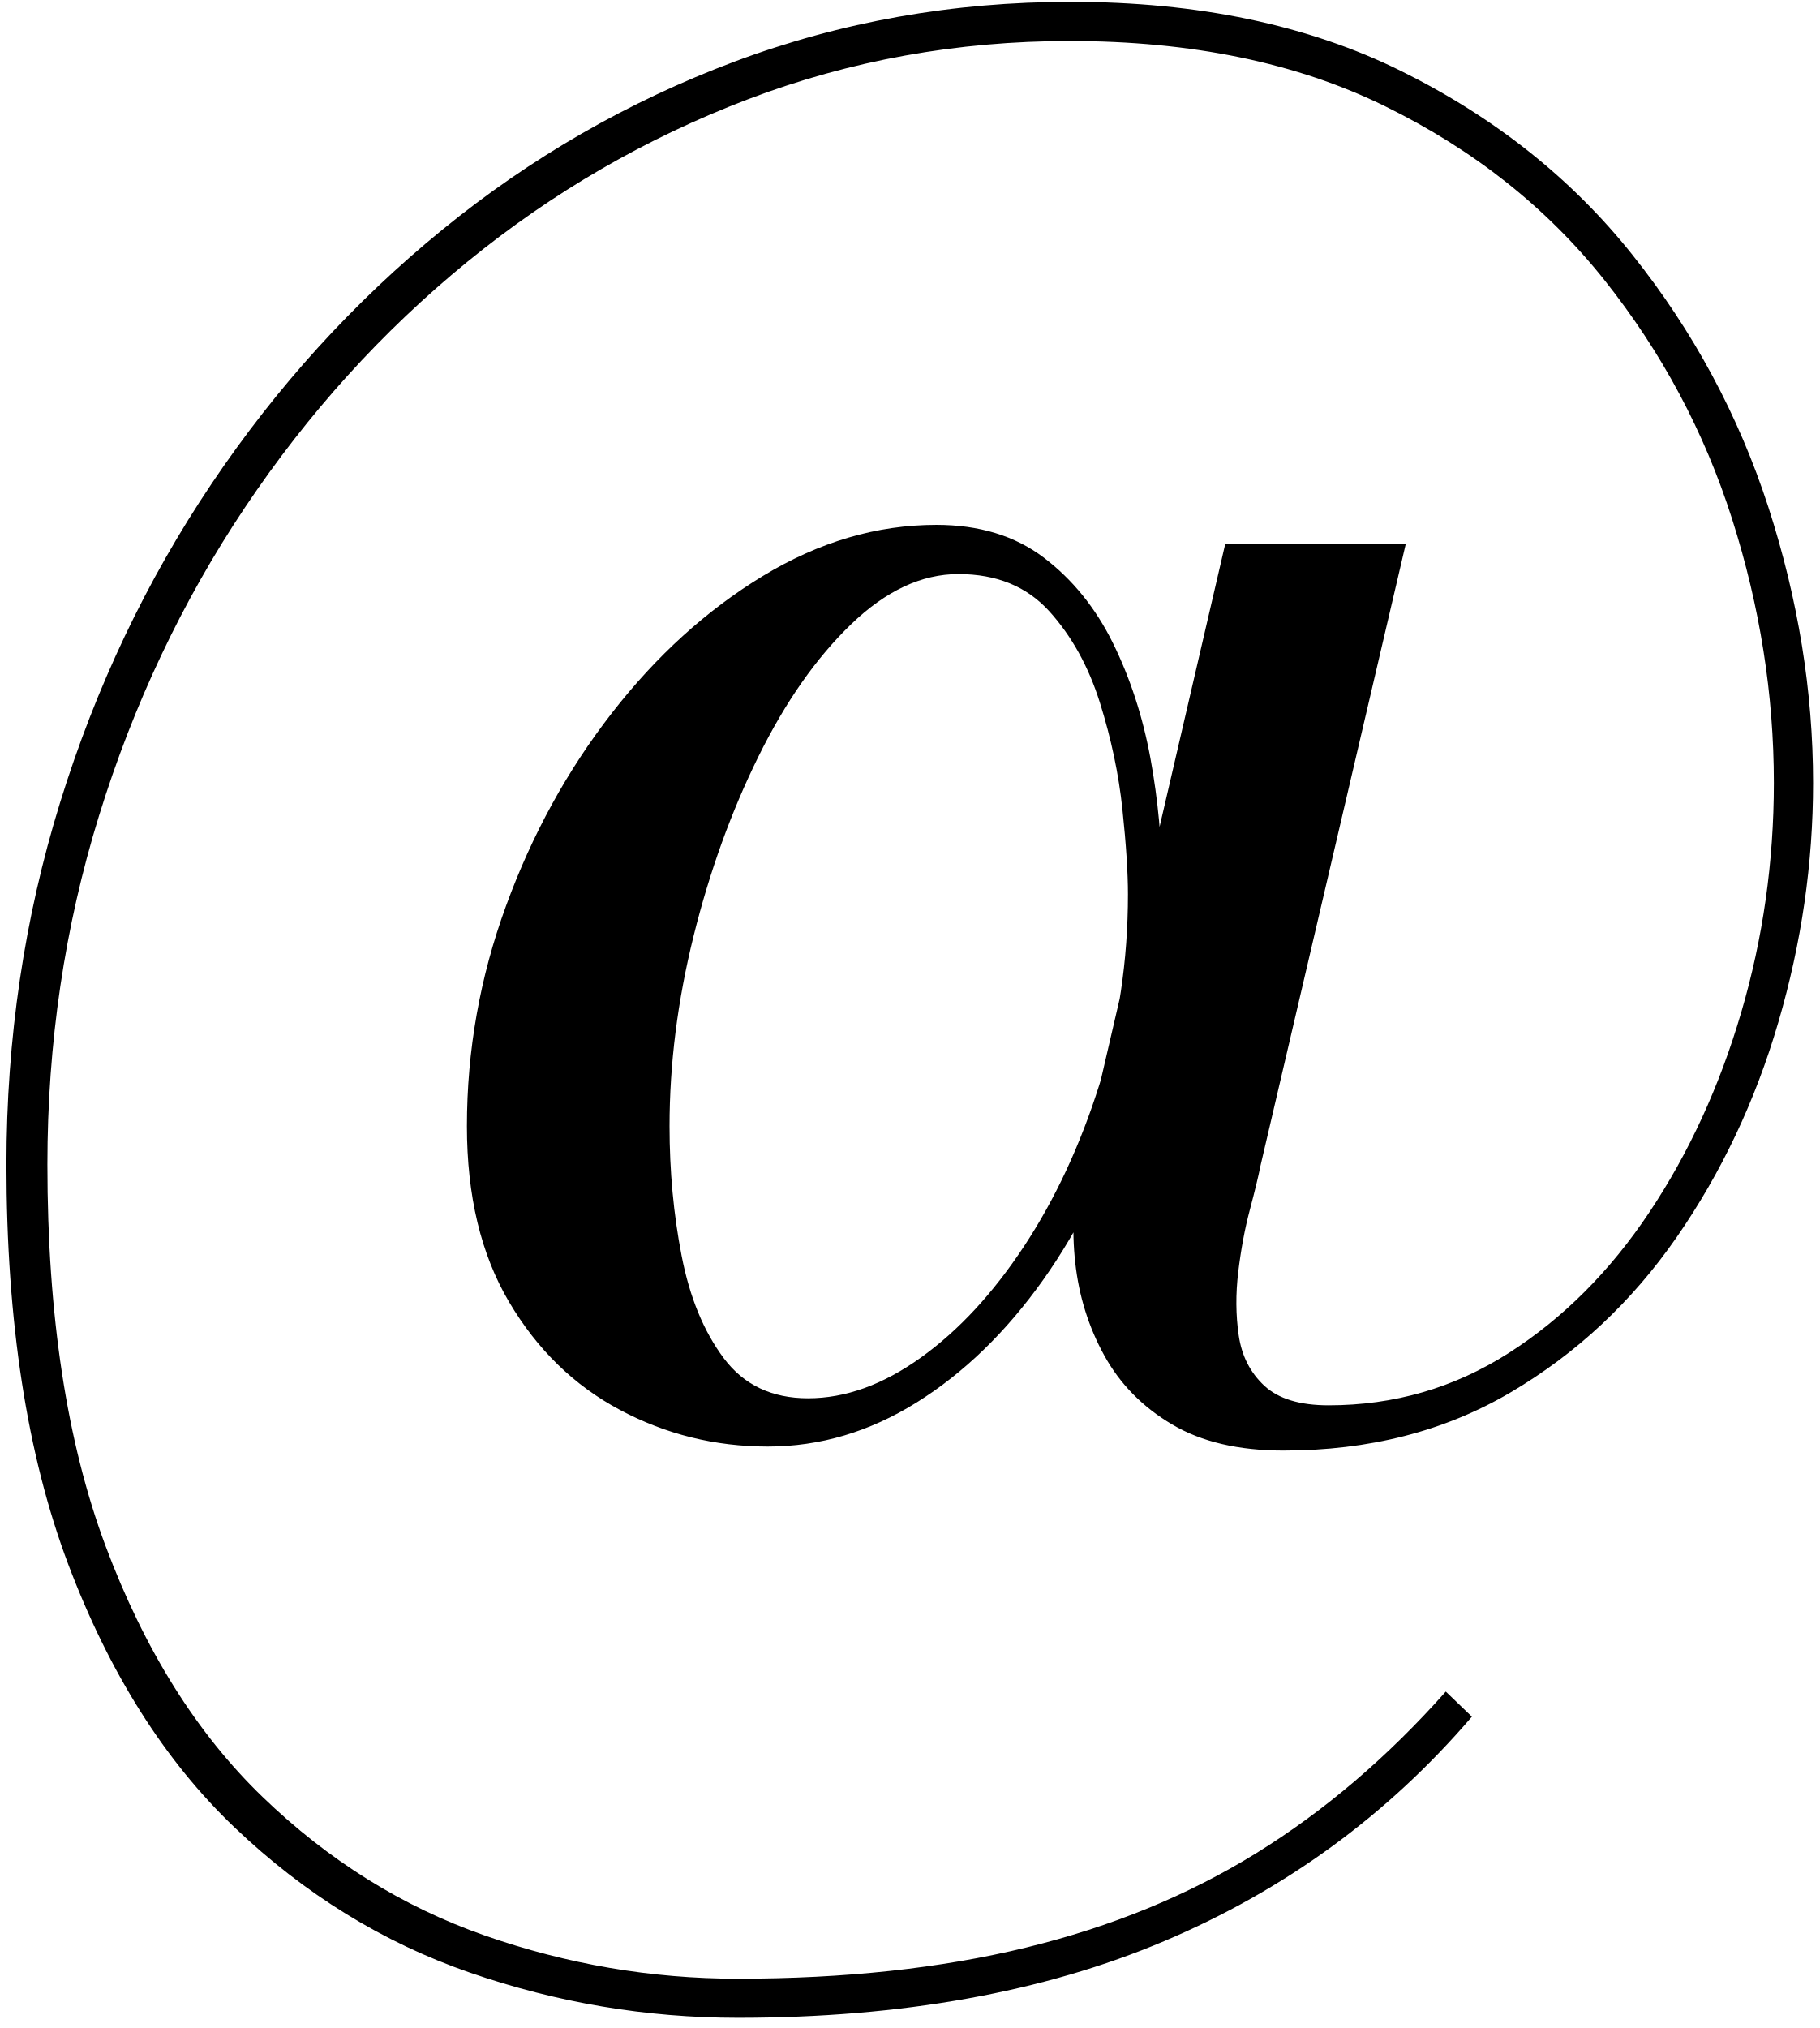
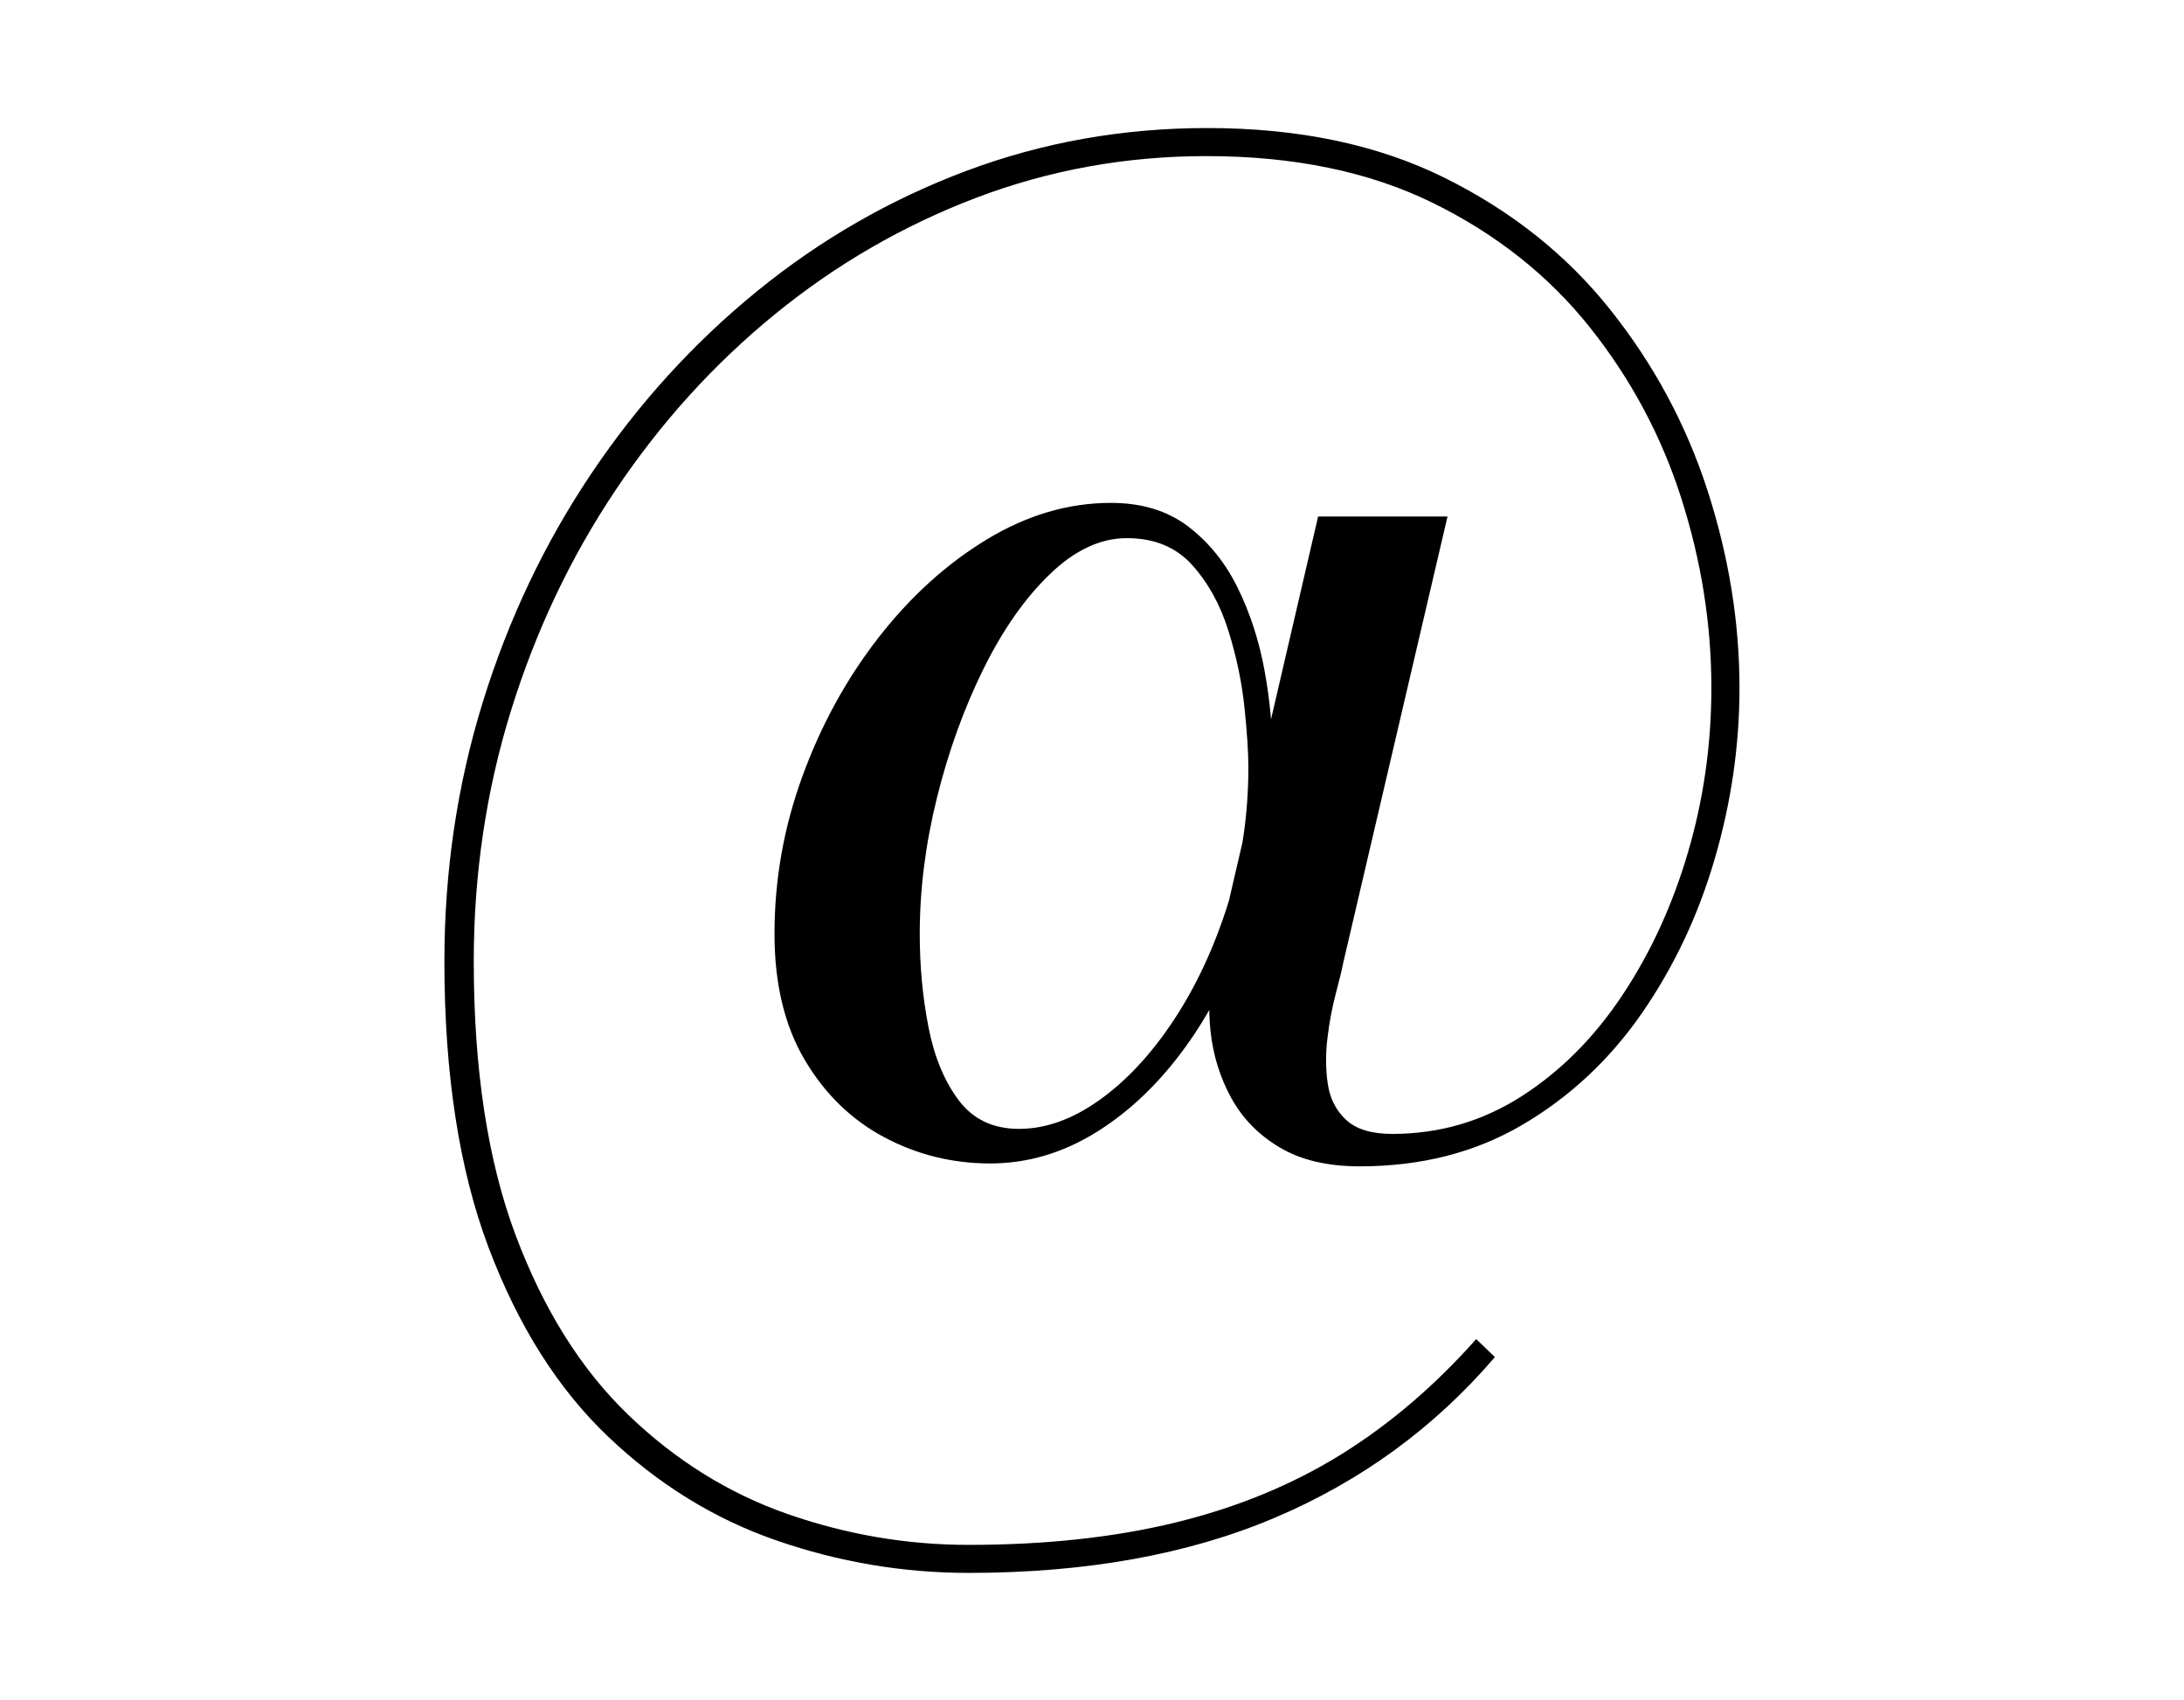
- <svg xmlns="http://www.w3.org/2000/svg" width="175" height="195" viewBox="0 0 175 195" fill="none">
-   <path d="M70.954 194.018C62.144 194.018 53.554 192.568 45.192 189.675C36.83 186.782 29.287 182.127 22.572 175.726C15.849 169.325 10.514 160.874 6.553 150.387C2.6 139.901 0.619 127.091 0.619 111.965C0.619 99.869 2.342 88.266 5.779 77.165C9.217 66.064 14.073 55.843 20.349 46.511C26.616 37.179 34.015 29.039 42.536 22.091C51.058 15.143 60.429 9.752 70.658 5.917C80.887 2.09 91.654 0.177 102.976 0.177C115.193 0.177 125.794 2.394 134.763 6.836C143.732 11.278 151.146 17.163 156.996 24.506C162.847 31.841 167.202 39.935 170.071 48.781C172.931 57.628 174.365 66.466 174.365 75.282C174.365 83.004 173.258 90.666 171.034 98.259C168.819 105.853 165.548 112.755 161.246 118.966C156.935 125.178 151.616 130.151 145.28 133.88C138.944 137.615 131.659 139.476 123.426 139.476C119.116 139.476 115.55 138.64 112.719 136.962C109.889 135.292 107.719 133.082 106.209 130.349C104.699 127.615 103.765 124.638 103.409 121.419C103.052 118.199 103.234 115.109 103.94 112.147L117.834 52.297H135.195L121.21 112.147C121.021 113.112 120.679 114.517 120.194 116.347C119.708 118.176 119.344 120.158 119.086 122.285C118.828 124.411 118.843 126.453 119.131 128.412C119.42 130.379 120.239 131.981 121.59 133.242C122.941 134.495 124.997 135.125 127.767 135.125C134.065 135.125 139.839 133.454 145.083 130.106C150.326 126.757 154.841 122.239 158.635 116.544C162.429 110.849 165.373 104.448 167.46 97.333C169.547 90.226 170.594 82.868 170.594 75.274C170.594 66.778 169.259 58.334 166.588 49.935C163.917 41.537 159.819 33.861 154.287 26.913C148.755 19.965 141.729 14.399 133.207 10.215C124.686 6.031 114.571 3.943 102.87 3.943C92.064 3.943 81.76 5.811 71.948 9.539C62.136 13.275 53.137 18.484 44.934 25.181C36.731 31.879 29.614 39.745 23.566 48.781C17.518 57.825 12.844 67.704 9.528 78.418C6.212 89.132 4.558 100.317 4.558 111.965C4.558 126.446 6.424 138.678 10.15 148.648C13.883 158.626 18.914 166.667 25.25 172.78C31.587 178.893 38.712 183.335 46.619 186.106C54.533 188.87 62.637 190.26 70.931 190.26C81.221 190.26 90.463 189.265 98.666 187.268C106.869 185.271 114.244 182.249 120.808 178.194C127.364 174.139 133.443 168.961 139.043 162.651L141.554 165.065C133.45 174.526 123.593 181.717 111.983 186.638C100.388 191.551 86.707 194.018 70.954 194.018ZM73.845 139.089C68.761 139.089 64.018 137.912 59.617 135.565C55.209 133.219 51.657 129.756 48.956 125.185C46.255 120.614 44.904 114.987 44.904 108.29C44.904 101.016 46.156 93.954 48.668 87.097C51.172 80.24 54.564 74.067 58.843 68.562C63.123 63.057 67.957 58.668 73.359 55.388C78.762 52.107 84.324 50.467 90.046 50.467C94.159 50.467 97.604 51.515 100.366 53.603C103.128 55.699 105.351 58.432 107.021 61.812C108.69 65.191 109.896 68.888 110.64 72.913C111.376 76.937 111.748 80.939 111.748 84.933C111.748 92.268 110.739 99.209 108.713 105.739C106.687 112.269 103.887 118.047 100.32 123.067C96.754 128.086 92.702 132.012 88.164 134.844C83.641 137.669 78.861 139.089 73.845 139.089ZM77.707 134.449C81.312 134.449 84.924 133.143 88.558 130.538C92.193 127.934 95.502 124.358 98.491 119.824C101.481 115.284 103.894 110.105 105.731 104.281C107.567 98.457 108.477 92.359 108.477 85.989C108.477 83.931 108.303 81.212 107.946 77.833C107.59 74.454 106.869 71.03 105.776 67.552C104.683 64.074 103.06 61.151 100.904 58.767C98.749 56.39 95.843 55.198 92.171 55.198C88.634 55.198 85.189 56.807 81.851 60.027C78.504 63.247 75.53 67.491 72.927 72.769C70.324 78.046 68.245 83.794 66.705 89.998C65.164 96.209 64.39 102.307 64.39 108.29C64.39 112.603 64.777 116.757 65.551 120.743C66.325 124.737 67.676 128.017 69.603 130.592C71.531 133.166 74.232 134.449 77.707 134.449Z" fill="black" />
+ <svg xmlns="http://www.w3.org/2000/svg" width="293" height="228" viewBox="0 0 293 228" fill="none">
+   <path d="M129.954 211.019C121.144 211.019 112.554 209.568 104.192 206.675C95.83 203.782 88.287 199.127 81.572 192.726C74.849 186.325 69.514 177.874 65.553 167.387C61.6 156.901 59.619 144.091 59.619 128.965C59.619 116.869 61.342 105.267 64.779 94.165C68.217 83.064 73.073 72.843 79.349 63.511C85.616 54.179 93.015 46.039 101.536 39.091C110.058 32.143 119.429 26.752 129.658 22.917C139.887 19.09 150.654 17.177 161.976 17.177C174.193 17.177 184.794 19.394 193.763 23.836C202.732 28.278 210.146 34.163 215.996 41.506C221.847 48.841 226.202 56.935 229.071 65.781C231.931 74.628 233.365 83.466 233.365 92.282C233.365 100.004 232.258 107.666 230.034 115.259C227.819 122.853 224.548 129.755 220.246 135.966C215.935 142.178 210.616 147.151 204.28 150.88C197.944 154.616 190.659 156.476 182.426 156.476C178.116 156.476 174.55 155.641 171.719 153.962C168.889 152.292 166.719 150.082 165.209 147.349C163.699 144.615 162.765 141.639 162.409 138.419C162.052 135.199 162.234 132.109 162.94 129.148L176.834 69.297H194.195L180.21 129.148C180.021 130.112 179.679 131.517 179.194 133.347C178.708 135.177 178.344 137.159 178.086 139.285C177.828 141.411 177.843 143.453 178.131 145.412C178.42 147.379 179.239 148.981 180.59 150.242C181.941 151.495 183.997 152.125 186.767 152.125C193.065 152.125 198.839 150.454 204.083 147.106C209.326 143.757 213.841 139.239 217.635 133.544C221.429 127.849 224.373 121.448 226.46 114.333C228.547 107.226 229.594 99.868 229.594 92.275C229.594 83.778 228.259 75.334 225.588 66.936C222.917 58.537 218.819 50.861 213.287 43.913C207.755 36.965 200.729 31.399 192.207 27.215C183.686 23.031 173.571 20.943 161.87 20.943C151.064 20.943 140.76 22.811 130.948 26.539C121.137 30.275 112.137 35.484 103.934 42.181C95.731 48.879 88.614 56.745 82.566 65.781C76.518 74.825 71.844 84.704 68.528 95.418C65.212 106.132 63.558 117.317 63.558 128.965C63.558 143.446 65.424 155.679 69.15 165.649C72.883 175.626 77.914 183.667 84.251 189.78C90.587 195.893 97.712 200.335 105.619 203.106C113.533 205.87 121.637 207.26 129.931 207.26C140.221 207.26 149.463 206.265 157.666 204.268C165.869 202.271 173.244 199.249 179.808 195.194C186.364 191.139 192.443 185.961 198.043 179.651L200.554 182.065C192.45 191.527 182.593 198.717 170.983 203.638C159.388 208.551 145.707 211.019 129.954 211.019ZM132.845 156.089C127.761 156.089 123.018 154.912 118.617 152.565C114.209 150.219 110.657 146.756 107.956 142.185C105.255 137.614 103.904 131.987 103.904 125.29C103.904 118.016 105.156 110.954 107.668 104.097C110.172 97.241 113.564 91.067 117.843 85.562C122.123 80.057 126.957 75.668 132.359 72.388C137.762 69.107 143.324 67.467 149.046 67.467C153.159 67.467 156.604 68.515 159.366 70.603C162.128 72.699 164.351 75.433 166.021 78.812C167.69 82.191 168.896 85.888 169.64 89.913C170.376 93.937 170.748 97.939 170.748 101.933C170.748 109.268 169.739 116.209 167.713 122.739C165.687 129.269 162.887 135.048 159.32 140.067C155.754 145.086 151.702 149.012 147.164 151.844C142.641 154.669 137.861 156.089 132.845 156.089ZM136.707 151.449C140.312 151.449 143.924 150.143 147.559 147.539C151.193 144.934 154.502 141.358 157.491 136.824C160.481 132.284 162.894 127.105 164.731 121.281C166.567 115.457 167.477 109.359 167.477 102.989C167.477 100.931 167.303 98.212 166.946 94.833C166.59 91.454 165.869 88.03 164.776 84.552C163.683 81.074 162.06 78.151 159.904 75.767C157.749 73.39 154.843 72.198 151.171 72.198C147.634 72.198 144.189 73.808 140.851 77.027C137.504 80.247 134.53 84.491 131.927 89.769C129.324 95.046 127.245 100.794 125.705 106.998C124.164 113.209 123.39 119.307 123.39 125.29C123.39 129.603 123.777 133.757 124.551 137.743C125.325 141.737 126.676 145.018 128.603 147.592C130.531 150.166 133.232 151.449 136.707 151.449Z" fill="black" />
</svg>
